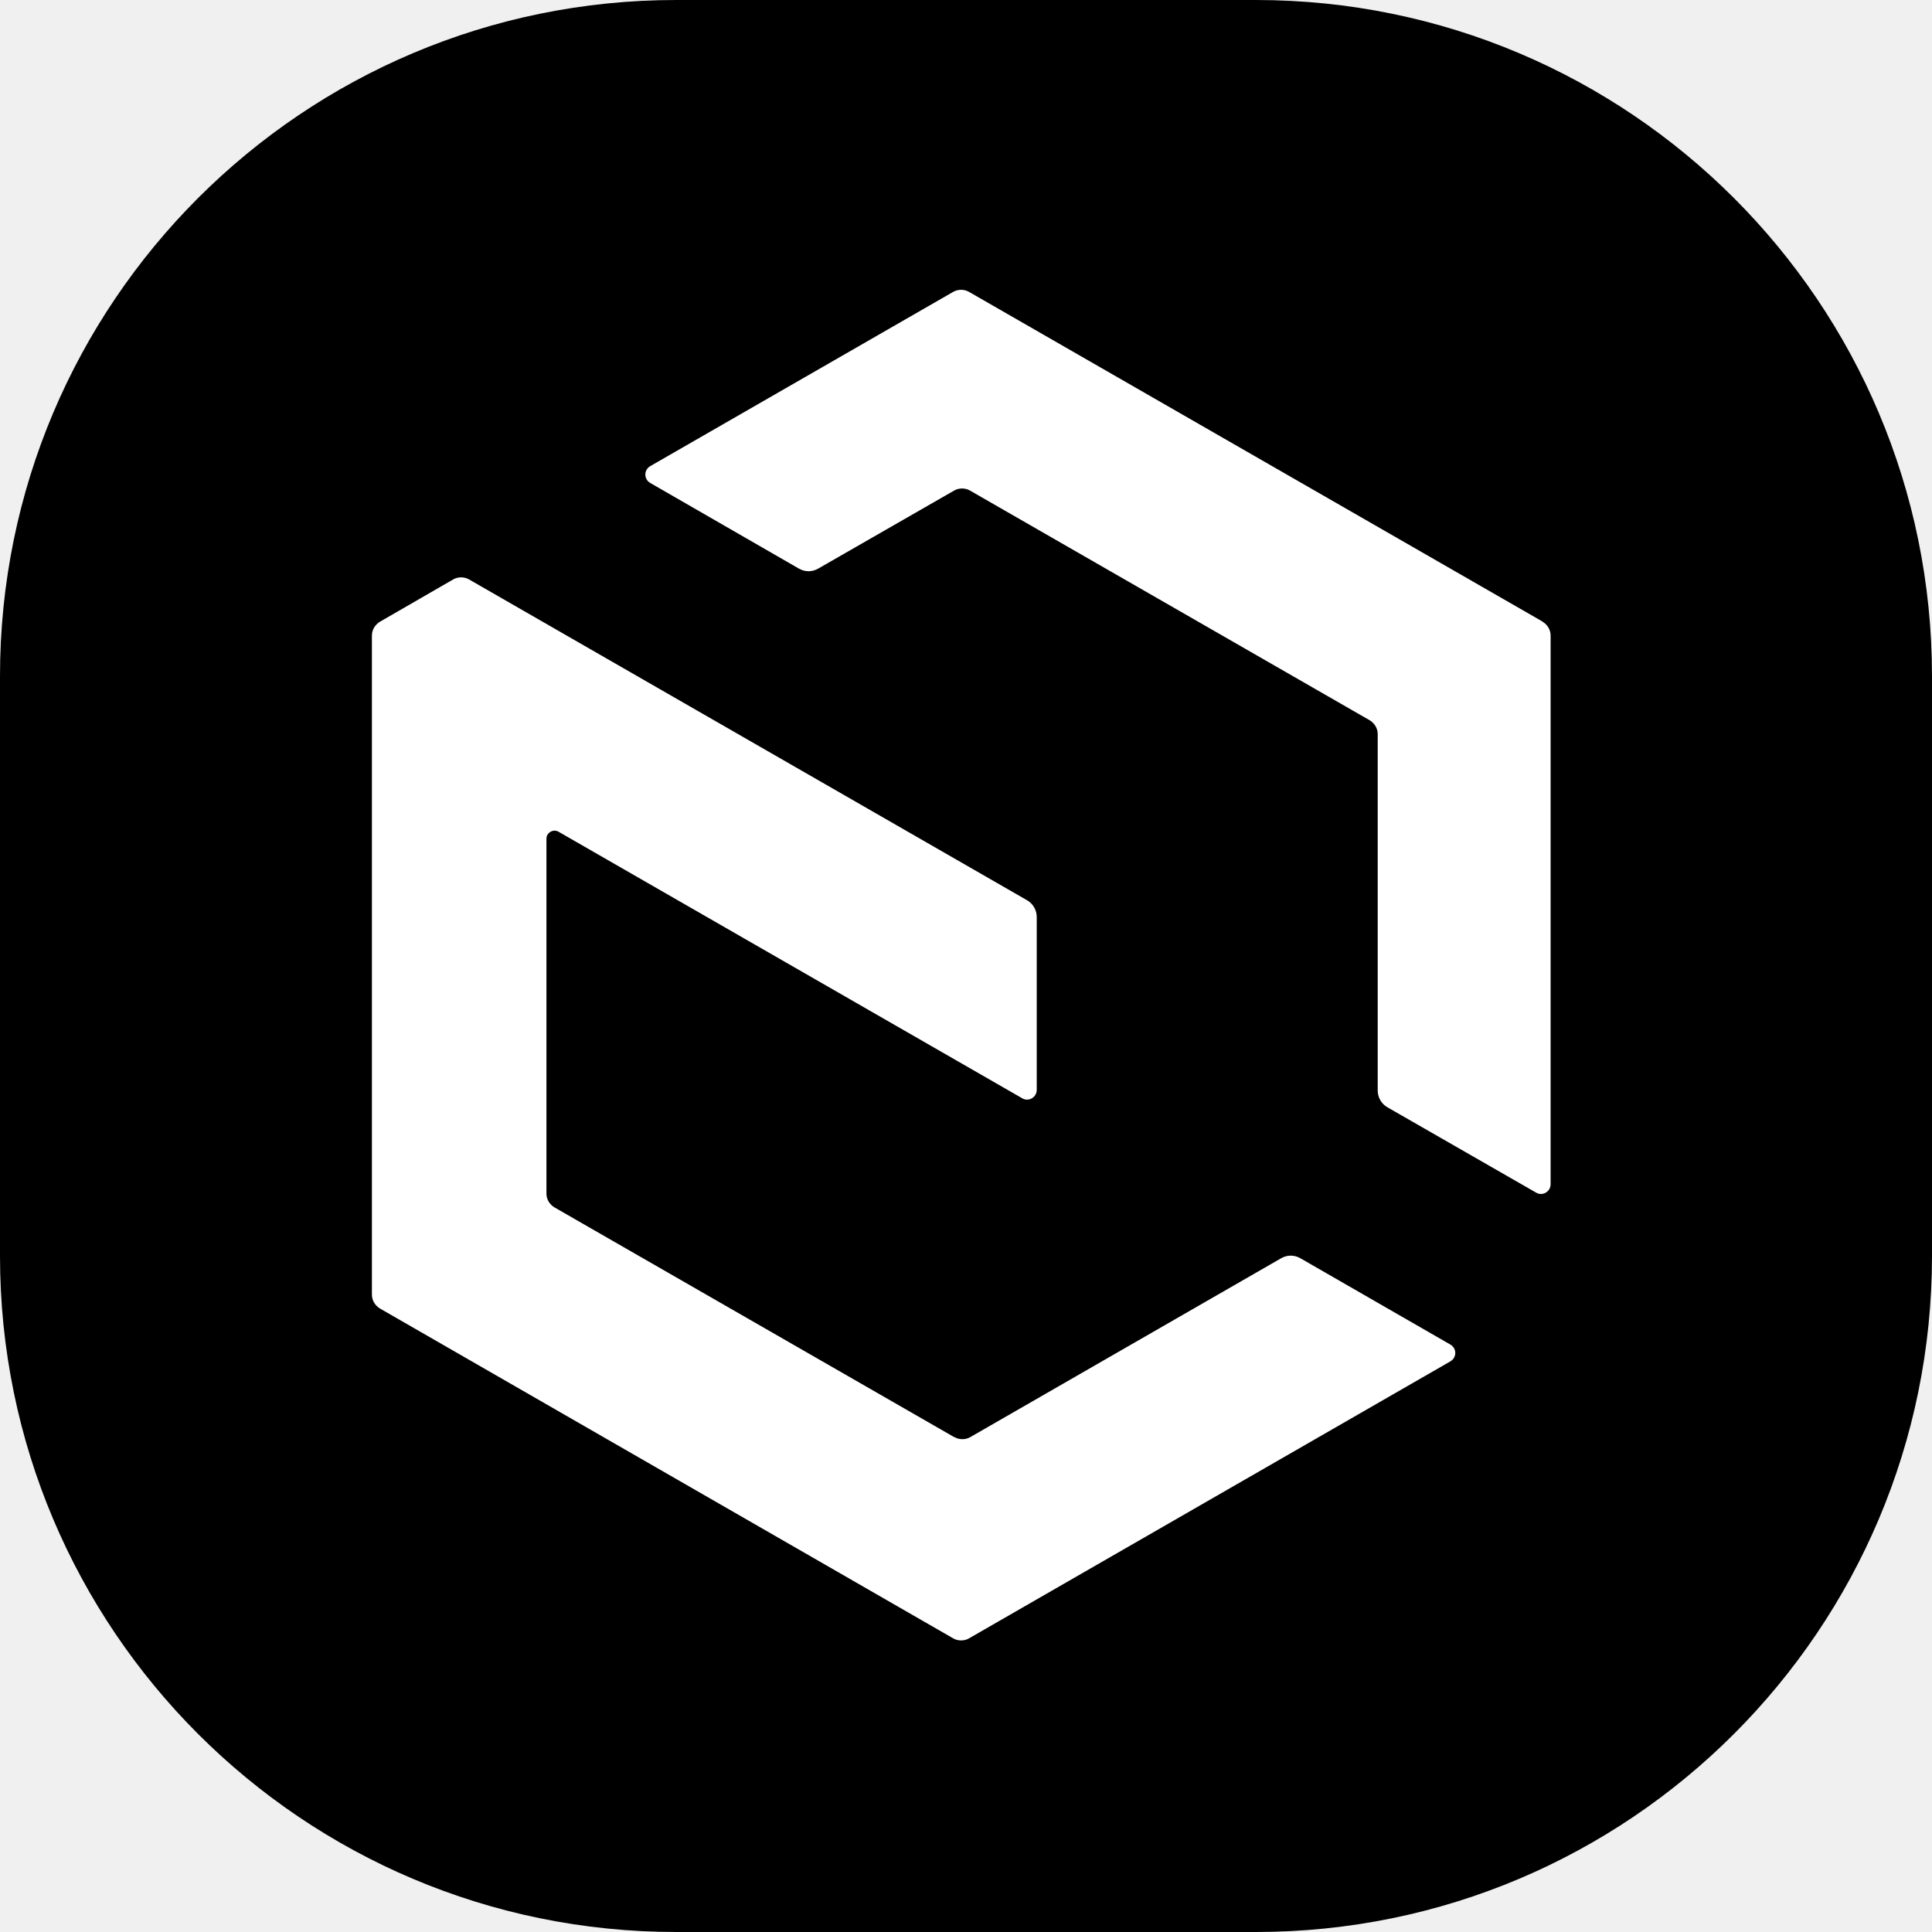
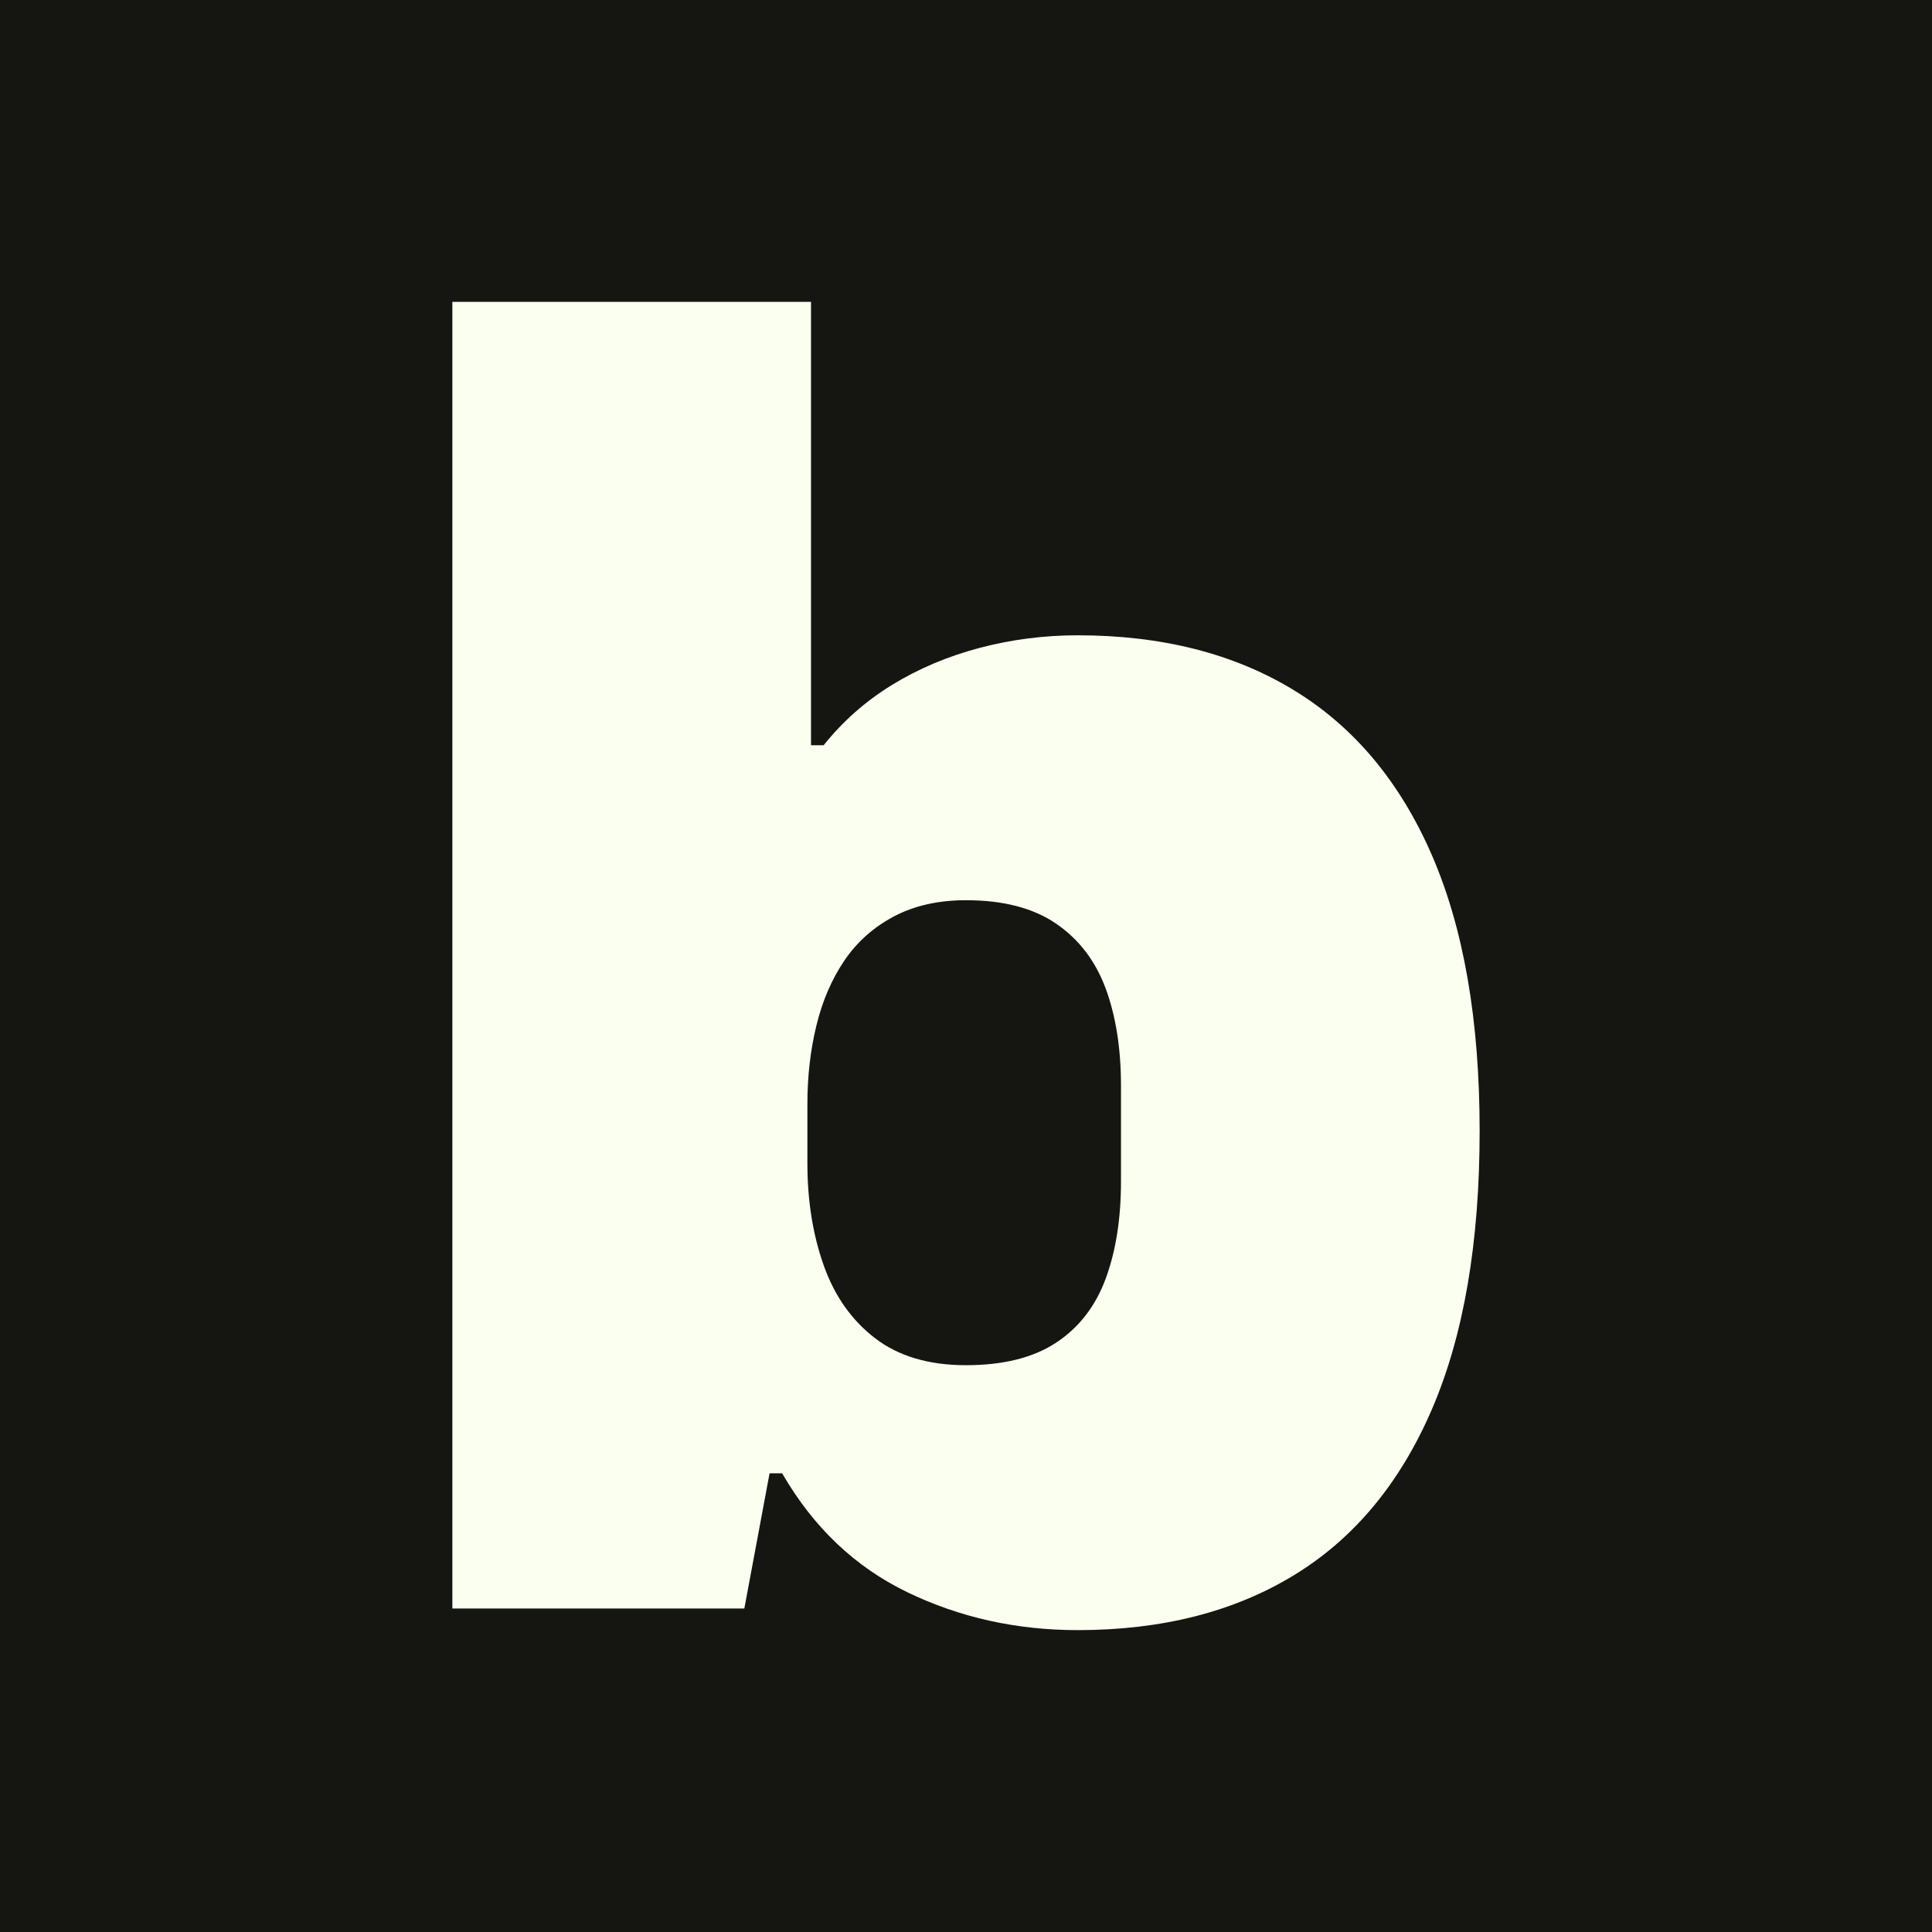
- <svg xmlns="http://www.w3.org/2000/svg" version="1.1" width="1000" height="1000">
-   <style>
-     #light-icon {
-       display: inline;
-     }
-     #dark-icon {
-       display: none;
-     }
- 
-     @media (prefers-color-scheme: dark) {
-       #light-icon {
-         display: none;
-       }
-       #dark-icon {
-         display: inline;
-       }
-     }
-   </style>
-   <g id="light-icon">
-     <svg version="1.1" width="1000" height="1000">
-       <g clip-path="url(#SvgjsClipPath1059)">
-         <rect width="1000" height="1000" fill="#000000" />
-         <g transform="matrix(5,0,0,5,192.5,150)">
-           <svg version="1.1" width="123" height="140">
-             <svg width="123" height="140" viewBox="0 0 123 140" fill="none">
-               <path d="M60.257 118.758L18.904 94.992C18.402 94.692 18.067 94.158 18.067 93.558V56.825C18.067 56.192 18.77 55.792 19.305 56.092L67.316 83.692C67.986 84.092 68.822 83.592 68.822 82.825V64.925C68.822 64.225 68.454 63.558 67.818 63.192L10.071 29.992C9.569 29.692 8.9 29.692 8.398 29.992L0.836 34.358C0.335 34.658 0 35.192 0 35.792V104.025C0 104.625 0.335 105.158 0.836 105.458L60.157 139.592C60.658 139.892 61.328 139.892 61.829 139.592L111.647 110.925C112.317 110.525 112.317 109.592 111.647 109.192L96.123 100.258C95.487 99.892 94.751 99.892 94.116 100.258L61.963 118.758C61.461 119.058 60.792 119.058 60.29 118.758H60.257Z" fill="white" />
-               <path d="M121.149 34.325L61.829 0.225C61.328 -0.075 60.658 -0.075 60.157 0.225L28.807 18.258C28.138 18.658 28.138 19.592 28.807 19.992L44.197 28.858C44.833 29.225 45.569 29.225 46.205 28.858L60.257 20.792C60.759 20.492 61.428 20.492 61.93 20.792L103.283 44.558C103.785 44.858 104.12 45.392 104.12 45.992V82.892C104.12 83.592 104.488 84.258 105.123 84.625L120.514 93.458C121.183 93.858 122.019 93.358 122.019 92.592V35.792C122.019 35.192 121.685 34.658 121.183 34.358L121.149 34.325Z" fill="white" />
-             </svg>
-           </svg>
-         </g>
-       </g>
-       <defs>
-         <clipPath id="SvgjsClipPath1059">
-           <rect width="1000" height="1000" x="0" y="0" rx="350" ry="350" />
-         </clipPath>
-       </defs>
-     </svg>
-   </g>
-   <g id="dark-icon">
-     <svg version="1.1" width="1000" height="1000">
-       <g clip-path="url(#SvgjsClipPath1060)">
-         <rect width="1000" height="1000" fill="#000000" />
-         <g transform="matrix(5,0,0,5,192.5,150)">
-           <svg version="1.1" width="123" height="140">
-             <svg width="123" height="140" viewBox="0 0 123 140" fill="none">
-               <path d="M60.257 118.758L18.904 94.992C18.402 94.692 18.067 94.158 18.067 93.558V56.825C18.067 56.192 18.77 55.792 19.305 56.092L67.316 83.692C67.986 84.092 68.822 83.592 68.822 82.825V64.925C68.822 64.225 68.454 63.558 67.818 63.192L10.071 29.992C9.569 29.692 8.9 29.692 8.398 29.992L0.836 34.358C0.335 34.658 0 35.192 0 35.792V104.025C0 104.625 0.335 105.158 0.836 105.458L60.157 139.592C60.658 139.892 61.328 139.892 61.829 139.592L111.647 110.925C112.317 110.525 112.317 109.592 111.647 109.192L96.123 100.258C95.487 99.892 94.751 99.892 94.116 100.258L61.963 118.758C61.461 119.058 60.792 119.058 60.29 118.758H60.257Z" fill="white" />
-               <path d="M121.149 34.325L61.829 0.225C61.328 -0.075 60.658 -0.075 60.157 0.225L28.807 18.258C28.138 18.658 28.138 19.592 28.807 19.992L44.197 28.858C44.833 29.225 45.569 29.225 46.205 28.858L60.257 20.792C60.759 20.492 61.428 20.492 61.93 20.792L103.283 44.558C103.785 44.858 104.12 45.392 104.12 45.992V82.892C104.12 83.592 104.488 84.258 105.123 84.625L120.514 93.458C121.183 93.858 122.019 93.358 122.019 92.592V35.792C122.019 35.192 121.685 34.658 121.183 34.358L121.149 34.325Z" fill="white" />
-             </svg>
-           </svg>
-         </g>
-       </g>
-       <defs>
-         <clipPath id="SvgjsClipPath1060">
-           <rect width="1000" height="1000" x="0" y="0" rx="350" ry="350" />
-         </clipPath>
-       </defs>
-     </svg>
-   </g>
+ <svg xmlns="http://www.w3.org/2000/svg" width="64" height="64" viewBox="0 0 64 64">
+   <rect width="64" height="64" fill="#151611" />
+   <path fill="#FAFFEF" d="M35.701 54Q32.657 54 30.06 52.746Q27.463 51.493 25.91 48.806H25.493L24.657 53.284H14.985V10H26.866V24.687H27.284Q28.239 23.493 29.552 22.687Q30.866 21.881 32.448 21.463Q34.03 21.045 35.701 21.045Q39.881 21.045 42.866 22.866Q45.851 24.687 47.433 28.328Q49.015 31.97 49.015 37.463Q49.015 43.015 47.433 46.687Q45.851 50.358 42.866 52.179Q39.881 54 35.701 54ZM32 45.224Q33.851 45.224 34.985 44.478Q36.119 43.731 36.627 42.358Q37.134 40.985 37.134 39.134V35.97Q37.134 34.119 36.627 32.746Q36.119 31.373 34.985 30.597Q33.851 29.821 32 29.821Q30.627 29.821 29.612 30.358Q28.597 30.896 27.97 31.821Q27.343 32.746 27.045 33.97Q26.746 35.194 26.746 36.567V38.537Q26.746 40.388 27.284 41.91Q27.821 43.433 28.985 44.328Q30.149 45.224 32 45.224Z" />
</svg>
